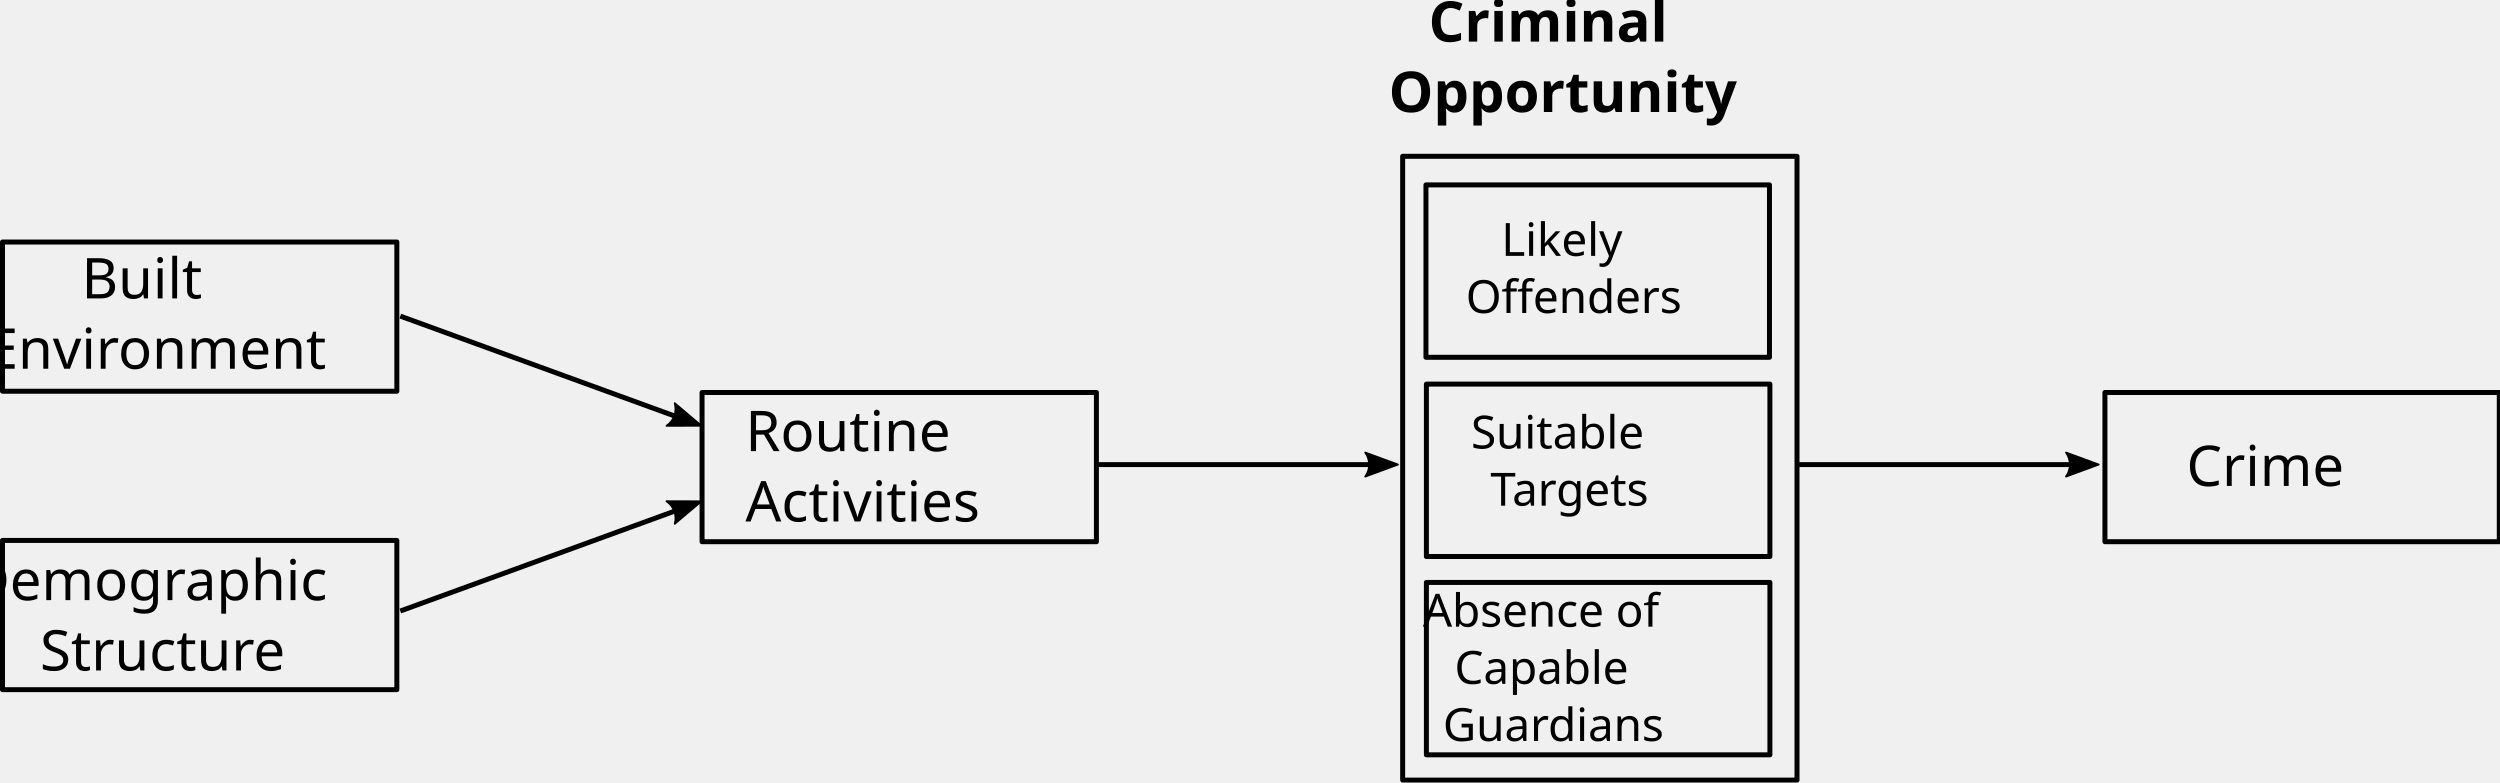
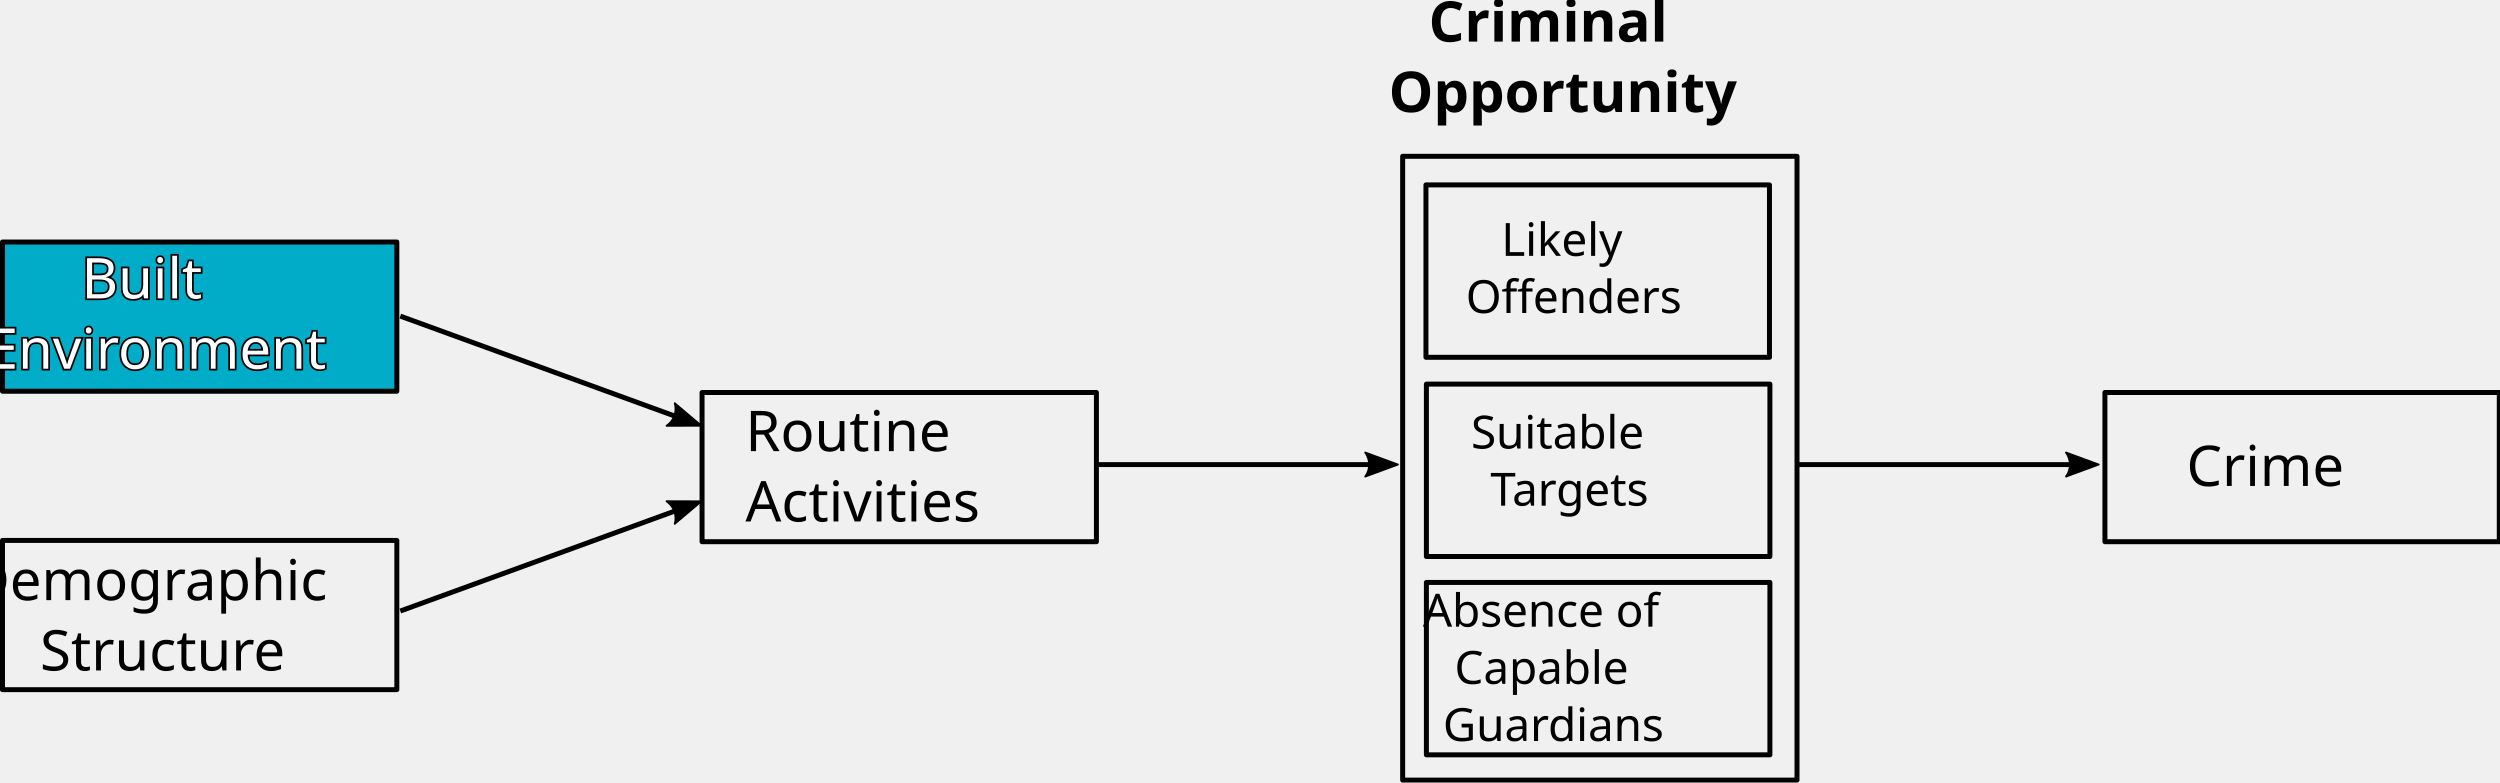
<svg xmlns="http://www.w3.org/2000/svg" width="250.768mm" height="78.495mm" viewBox="0 0 250.768 78.495" version="1.1" id="svg1218">
  <defs id="defs1212">
    <marker style="overflow:visible" id="Arrow2Mend-2-5-9-5" refX="0" refY="0" orient="auto">
      <path transform="scale(-0.6)" d="M 8.719,4.034 -2.207,0.016 8.719,-4.002 c -1.745,2.372 -1.735,5.617 -6e-7,8.035 z" style="fill:#000000;fill-opacity:1;fill-rule:evenodd;stroke:#000000;stroke-width:0.625;stroke-linejoin:round;stroke-opacity:1" id="path3045-4-2-3-7" />
    </marker>
    <marker style="overflow:visible" id="Arrow2Mend-32" refX="0" refY="0" orient="auto">
      <path transform="scale(-0.6)" d="M 8.719,4.034 -2.207,0.016 8.719,-4.002 c -1.745,2.372 -1.735,5.617 -6e-7,8.035 z" style="fill:#000000;fill-opacity:1;fill-rule:evenodd;stroke:#000000;stroke-width:0.625;stroke-linejoin:round;stroke-opacity:1" id="path3045-91" />
    </marker>
    <marker style="overflow:visible" id="Arrow2Mend-2-5-9" refX="0" refY="0" orient="auto">
      <path transform="scale(-0.6)" d="M 8.719,4.034 -2.207,0.016 8.719,-4.002 c -1.745,2.372 -1.735,5.617 -6e-7,8.035 z" style="fill:#000000;fill-opacity:1;fill-rule:evenodd;stroke:#000000;stroke-width:0.625;stroke-linejoin:round;stroke-opacity:1" id="path3045-4-2-3" />
    </marker>
    <marker style="overflow:visible" id="Arrow2Mend-2-5" refX="0" refY="0" orient="auto">
      <path transform="scale(-0.6)" d="M 8.719,4.034 -2.207,0.016 8.719,-4.002 c -1.745,2.372 -1.735,5.617 -6e-7,8.035 z" style="fill:#000000;fill-opacity:1;fill-rule:evenodd;stroke:#000000;stroke-width:0.625;stroke-linejoin:round;stroke-opacity:1" id="path3045-4-2" />
    </marker>
    <marker style="overflow:visible" id="Arrow2Mend-2" refX="0" refY="0" orient="auto">
      <path transform="scale(-0.6)" d="M 8.719,4.034 -2.207,0.016 8.719,-4.002 c -1.745,2.372 -1.735,5.617 -6e-7,8.035 z" style="fill:#000000;fill-opacity:1;fill-rule:evenodd;stroke:#000000;stroke-width:0.625;stroke-linejoin:round;stroke-opacity:1" id="path3045-4" />
    </marker>
    <marker style="overflow:visible" id="Arrow2Mend" refX="0" refY="0" orient="auto">
      <path transform="scale(-0.6)" d="M 8.719,4.034 -2.207,0.016 8.719,-4.002 c -1.745,2.372 -1.735,5.617 -6e-7,8.035 z" style="fill:#000000;fill-opacity:1;fill-rule:evenodd;stroke:#000000;stroke-width:0.625;stroke-linejoin:round;stroke-opacity:1" id="path3045" />
    </marker>
    <marker style="overflow:visible" id="Arrow2Mend-2-5-9-5-5" refX="0" refY="0" orient="auto">
      <path transform="scale(-0.6)" d="M 8.719,4.034 -2.207,0.016 8.719,-4.002 c -1.745,2.372 -1.735,5.617 -6e-7,8.035 z" style="fill:#000000;fill-opacity:1;fill-rule:evenodd;stroke:#000000;stroke-width:0.625;stroke-linejoin:round;stroke-opacity:1" id="path3045-4-2-3-7-2" />
    </marker>
    <marker style="overflow:visible" id="Arrow2Mend-2-5-9-1" refX="0" refY="0" orient="auto">
      <path transform="scale(-0.6)" d="M 8.719,4.034 -2.207,0.016 8.719,-4.002 c -1.745,2.372 -1.735,5.617 -6e-7,8.035 z" style="fill:#000000;fill-opacity:1;fill-rule:evenodd;stroke:#000000;stroke-width:0.625;stroke-linejoin:round;stroke-opacity:1" id="path3045-4-2-3-2" />
    </marker>
    <marker style="overflow:visible" id="Arrow2Mend-2-5-5" refX="0" refY="0" orient="auto">
      <path transform="scale(-0.6)" d="M 8.719,4.034 -2.207,0.016 8.719,-4.002 c -1.745,2.372 -1.735,5.617 -6e-7,8.035 z" style="fill:#000000;fill-opacity:1;fill-rule:evenodd;stroke:#000000;stroke-width:0.625;stroke-linejoin:round;stroke-opacity:1" id="path3045-4-2-8" />
    </marker>
  </defs>
  <g id="layer1" transform="translate(-127.104,-37.63927)">
+     <rect style="fill:#00acc8;fill-opacity:1;stroke:#000000;stroke-width:0.5;stroke-linecap:round;stroke-linejoin:round;stroke-miterlimit:4;stroke-dasharray:none;stroke-dashoffset:0;stroke-opacity:1" id="rect835-1-8-9-3-6" width="39.556" height="14.967" x="-166.91" y="61.916" transform="scale(-1,1)" />
    <text xml:space="preserve" style="font-style:normal;font-variant:normal;font-weight:normal;font-stretch:normal;font-size:5.644px;line-height:1.25;font-family:Quattrocento;-inkscape-font-specification:'Quattrocento, Normal';font-variant-ligatures:normal;font-variant-caps:normal;font-variant-numeric:normal;font-feature-settings:normal;text-align:center;letter-spacing:0px;word-spacing:0px;writing-mode:lr-tb;text-anchor:middle;fill:#000000;fill-opacity:1;stroke:none;stroke-width:0.265" x="217.302" y="82.89" id="text817-0">
      <tspan id="tspan1014" x="217.302" y="82.89" style="font-style:normal;font-variant:normal;font-weight:normal;font-stretch:normal;font-size:5.644px;font-family:Quattrocento;-inkscape-font-specification:'Quattrocento, Normal';font-variant-ligatures:normal;font-variant-caps:normal;font-variant-numeric:normal;font-feature-settings:normal;text-align:center;writing-mode:lr-tb;text-anchor:middle;stroke-width:0.265">Routine</tspan>
      <tspan id="tspan2049" x="217.302" y="89.945" style="font-style:normal;font-variant:normal;font-weight:normal;font-stretch:normal;font-size:5.644px;font-family:Quattrocento;-inkscape-font-specification:'Quattrocento, Normal';font-variant-ligatures:normal;font-variant-caps:normal;font-variant-numeric:normal;font-feature-settings:normal;text-align:center;writing-mode:lr-tb;text-anchor:middle;stroke-width:0.265">Activities</tspan>
    </text>
    <rect style="fill:none;fill-opacity:1;stroke:#000000;stroke-width:0.5;stroke-linecap:round;stroke-linejoin:round;stroke-miterlimit:4;stroke-dasharray:none;stroke-dashoffset:0;stroke-opacity:1" id="rect835-1-8" width="39.556" height="14.967" x="197.525" y="77.01" />
-     <text xml:space="preserve" style="font-style:normal;font-variant:normal;font-weight:normal;font-stretch:normal;font-size:5.644px;line-height:1.25;font-family:Quattrocento;-inkscape-font-specification:'Quattrocento, Normal';font-variant-ligatures:normal;font-variant-caps:normal;font-variant-numeric:normal;font-feature-settings:normal;text-align:center;letter-spacing:0px;word-spacing:0px;writing-mode:lr-tb;text-anchor:middle;fill:#000000;fill-opacity:1;stroke:none;stroke-width:0.265" x="146.474" y="67.57" id="text817">
-       <tspan x="146.474" y="67.57" style="font-style:normal;font-variant:normal;font-weight:normal;font-stretch:normal;font-size:5.644px;font-family:Quattrocento;-inkscape-font-specification:'Quattrocento, Normal';font-variant-ligatures:normal;font-variant-caps:normal;font-variant-numeric:normal;font-feature-settings:normal;text-align:center;writing-mode:lr-tb;text-anchor:middle;stroke-width:0.265" id="tspan819">Built</tspan>
-       <tspan x="146.474" y="74.626" style="font-style:normal;font-variant:normal;font-weight:normal;font-stretch:normal;font-size:5.644px;font-family:Quattrocento;-inkscape-font-specification:'Quattrocento, Normal';font-variant-ligatures:normal;font-variant-caps:normal;font-variant-numeric:normal;font-feature-settings:normal;text-align:center;writing-mode:lr-tb;text-anchor:middle;stroke-width:0.265" id="tspan2045">Environment</tspan>
+     <text xml:space="preserve" style="font-style:normal;font-variant:normal;font-weight:normal;font-stretch:normal;font-size:5.644px;line-height:1.25;font-family:Quattrocento;-inkscape-font-specification:'Quattrocento, Normal';font-variant-ligatures:normal;font-variant-caps:normal;font-variant-numeric:normal;font-feature-settings:normal;text-align:center;letter-spacing:0px;word-spacing:0px;writing-mode:lr-tb;text-anchor:middle;fill:#ffffff;fill-opacity:1;stroke:#000000;stroke-width:0.35;stroke-opacity:1;stroke-miterlimit:4;stroke-dasharray:none;paint-order:stroke fill markers;" x="146.474" y="67.57" id="text817">
+       <tspan x="146.474" y="67.57" style="font-style:normal;font-variant:normal;font-weight:normal;font-stretch:normal;font-size:5.644px;font-family:Quattrocento;-inkscape-font-specification:'Quattrocento, Normal';font-variant-ligatures:normal;font-variant-caps:normal;font-variant-numeric:normal;font-feature-settings:normal;text-align:center;writing-mode:lr-tb;text-anchor:middle;stroke-width:0.35;stroke:#000000;stroke-opacity:1;stroke-miterlimit:4;stroke-dasharray:none;paint-order:stroke fill markers;fill:#ffffff;fill-opacity:1;" id="tspan819">Built</tspan>
+       <tspan x="146.474" y="74.626" style="font-style:normal;font-variant:normal;font-weight:normal;font-stretch:normal;font-size:5.644px;font-family:Quattrocento;-inkscape-font-specification:'Quattrocento, Normal';font-variant-ligatures:normal;font-variant-caps:normal;font-variant-numeric:normal;font-feature-settings:normal;text-align:center;writing-mode:lr-tb;text-anchor:middle;stroke-width:0.35;stroke:#000000;stroke-opacity:1;stroke-miterlimit:4;stroke-dasharray:none;paint-order:stroke fill markers;fill:#ffffff;fill-opacity:1;" id="tspan2045">Environment</tspan>
    </text>
    <path style="fill:none;stroke:#000000;stroke-width:0.5;stroke-linecap:butt;stroke-linejoin:miter;stroke-miterlimit:4;stroke-dasharray:none;stroke-opacity:1;marker-end:url(#Arrow2Mend-2-5)" d="m 237.087,84.242 c 9.859,0 19.718,0 29.577,0" id="path3822-9-8" />
    <text id="text1083-53" y="86.381" x="358.003" style="font-style:normal;font-variant:normal;font-weight:normal;font-stretch:normal;font-size:5.644px;line-height:1.25;font-family:Quattrocento;-inkscape-font-specification:'Quattrocento, Normal';font-variant-ligatures:normal;font-variant-caps:normal;font-variant-numeric:normal;font-feature-settings:normal;text-align:center;letter-spacing:0px;word-spacing:0px;writing-mode:lr-tb;text-anchor:middle;fill:#000000;fill-opacity:1;stroke:none;stroke-width:0.265" xml:space="preserve">
      <tspan style="font-style:normal;font-variant:normal;font-weight:normal;font-stretch:normal;font-size:5.644px;font-family:Quattrocento;-inkscape-font-specification:'Quattrocento, Normal';font-variant-ligatures:normal;font-variant-caps:normal;font-variant-numeric:normal;font-feature-settings:normal;text-align:center;writing-mode:lr-tb;text-anchor:middle;stroke-width:0.265" y="86.381" x="358.003" id="tspan1081-1">Crime</tspan>
    </text>
    <rect style="fill:none;fill-opacity:1;stroke:#000000;stroke-width:0.5;stroke-linecap:round;stroke-linejoin:round;stroke-miterlimit:4;stroke-dasharray:none;stroke-dashoffset:0;stroke-opacity:1" id="rect835-1-8-9-3" width="39.556" height="14.967" x="338.243" y="77.01" />
    <text xml:space="preserve" style="font-style:normal;font-variant:normal;font-weight:normal;font-stretch:normal;font-size:5.644px;line-height:1.25;font-family:Quattrocento;-inkscape-font-specification:'Quattrocento, Normal';font-variant-ligatures:normal;font-variant-caps:normal;font-variant-numeric:normal;font-feature-settings:normal;text-align:center;letter-spacing:0px;word-spacing:0px;writing-mode:lr-tb;text-anchor:middle;fill:#000000;fill-opacity:1;stroke:none;stroke-width:0.265" x="287.536" y="41.816" id="text817-6">
      <tspan id="tspan896" x="287.536" y="41.816" style="font-style:normal;font-variant:normal;font-weight:bold;font-stretch:normal;font-size:5.644px;font-family:Quattrocento;-inkscape-font-specification:'Quattrocento, Normal';font-variant-ligatures:normal;font-variant-caps:normal;font-variant-numeric:normal;font-feature-settings:normal;text-align:center;writing-mode:lr-tb;text-anchor:middle;stroke-width:0.265">Criminal</tspan>
      <tspan x="287.536" y="48.872" style="font-style:normal;font-variant:normal;font-weight:bold;font-stretch:normal;font-size:5.644px;font-family:Quattrocento;-inkscape-font-specification:'Quattrocento, Normal';font-variant-ligatures:normal;font-variant-caps:normal;font-variant-numeric:normal;font-feature-settings:normal;text-align:center;writing-mode:lr-tb;text-anchor:middle;stroke-width:0.265" id="tspan1943">Opportunity</tspan>
    </text>
    <rect style="fill:none;fill-opacity:1;stroke:#000000;stroke-width:0.5;stroke-linecap:round;stroke-linejoin:round;stroke-miterlimit:4;stroke-dasharray:none;stroke-dashoffset:0;stroke-opacity:1" id="rect871" width="39.556" height="62.568" x="267.801" y="53.317" />
    <rect style="fill:none;fill-opacity:1;stroke:#000000;stroke-width:0.5;stroke-linecap:round;stroke-linejoin:round;stroke-miterlimit:4;stroke-dasharray:none;stroke-dashoffset:0;stroke-opacity:1" id="rect922-7-7-6-6" width="34.457" height="17.292" x="270.181" y="76.169" />
    <g id="g7590" transform="translate(156.6904,86.66977)">
      <text id="text918-3" y="13.832" x="130.4" style="font-style:normal;font-variant:normal;font-weight:normal;font-stretch:normal;font-size:4.586px;line-height:1.25;font-family:Quattrocento;-inkscape-font-specification:'Quattrocento, Normal';font-variant-ligatures:normal;font-variant-caps:normal;font-variant-numeric:normal;font-feature-settings:normal;text-align:center;letter-spacing:0px;word-spacing:0px;writing-mode:lr-tb;text-anchor:middle;fill:#000000;fill-opacity:1;stroke:none;stroke-width:0.265" xml:space="preserve">
        <tspan id="tspan7559" style="font-style:normal;font-variant:normal;font-weight:normal;font-stretch:normal;font-size:4.586px;font-family:Quattrocento;-inkscape-font-specification:'Quattrocento, Normal';font-variant-ligatures:normal;font-variant-caps:normal;font-variant-numeric:normal;font-feature-settings:normal;text-align:center;writing-mode:lr-tb;text-anchor:middle;stroke-width:0.265" y="13.832" x="130.95">Absence of </tspan>
        <tspan style="font-style:normal;font-variant:normal;font-weight:normal;font-stretch:normal;font-size:4.586px;font-family:Quattrocento;-inkscape-font-specification:'Quattrocento, Normal';font-variant-ligatures:normal;font-variant-caps:normal;font-variant-numeric:normal;font-feature-settings:normal;text-align:center;writing-mode:lr-tb;text-anchor:middle;stroke-width:0.265" y="19.565" x="130.4" id="tspan2007">Capable</tspan>
        <tspan style="font-style:normal;font-variant:normal;font-weight:normal;font-stretch:normal;font-size:4.586px;font-family:Quattrocento;-inkscape-font-specification:'Quattrocento, Normal';font-variant-ligatures:normal;font-variant-caps:normal;font-variant-numeric:normal;font-feature-settings:normal;text-align:center;writing-mode:lr-tb;text-anchor:middle;stroke-width:0.265" y="25.298" x="130.4" id="tspan2009">Guardians</tspan>
      </text>
      <rect y="9.391" x="113.491" height="17.292" width="34.457" id="rect922-7-7-6-29" style="fill:none;fill-opacity:1;stroke:#000000;stroke-width:0.5;stroke-linecap:round;stroke-linejoin:round;stroke-miterlimit:4;stroke-dasharray:none;stroke-dashoffset:0;stroke-opacity:1" />
    </g>
    <text xml:space="preserve" style="font-style:normal;font-variant:normal;font-weight:normal;font-stretch:normal;font-size:4.586px;line-height:1.25;font-family:Quattrocento;-inkscape-font-specification:'Quattrocento, Normal';font-variant-ligatures:normal;font-variant-caps:normal;font-variant-numeric:normal;font-feature-settings:normal;text-align:center;letter-spacing:0px;word-spacing:0px;writing-mode:lr-tb;text-anchor:middle;fill:#000000;fill-opacity:1;stroke:none;stroke-width:0.265" x="287.508" y="82.628" id="text918-3-7">
      <tspan x="287.508" y="82.628" style="font-style:normal;font-variant:normal;font-weight:normal;font-stretch:normal;font-size:4.586px;font-family:Quattrocento;-inkscape-font-specification:'Quattrocento, Normal';font-variant-ligatures:normal;font-variant-caps:normal;font-variant-numeric:normal;font-feature-settings:normal;text-align:center;writing-mode:lr-tb;text-anchor:middle;stroke-width:0.265" id="tspan7559-2">Suitable</tspan>
      <tspan x="287.508" y="88.361" style="font-style:normal;font-variant:normal;font-weight:normal;font-stretch:normal;font-size:4.586px;font-family:Quattrocento;-inkscape-font-specification:'Quattrocento, Normal';font-variant-ligatures:normal;font-variant-caps:normal;font-variant-numeric:normal;font-feature-settings:normal;text-align:center;writing-mode:lr-tb;text-anchor:middle;stroke-width:0.265" id="tspan2000">Targets</tspan>
    </text>
    <rect style="fill:none;fill-opacity:1;stroke:#000000;stroke-width:0.5;stroke-linecap:round;stroke-linejoin:round;stroke-miterlimit:4;stroke-dasharray:none;stroke-dashoffset:0;stroke-opacity:1" id="rect922-7-7-6-6-8" width="34.457" height="17.292" x="270.137" y="56.187" />
    <text xml:space="preserve" style="font-style:normal;font-variant:normal;font-weight:normal;font-stretch:normal;font-size:4.586px;line-height:1.25;font-family:Quattrocento;-inkscape-font-specification:'Quattrocento, Normal';font-variant-ligatures:normal;font-variant-caps:normal;font-variant-numeric:normal;font-feature-settings:normal;text-align:center;letter-spacing:0px;word-spacing:0px;writing-mode:lr-tb;text-anchor:middle;fill:#000000;fill-opacity:1;stroke:none;stroke-width:0.265" x="287.939" y="63.305" id="text918-3-7-1">
      <tspan x="287.939" y="63.305" style="font-style:normal;font-variant:normal;font-weight:normal;font-stretch:normal;font-size:4.586px;font-family:Quattrocento;-inkscape-font-specification:'Quattrocento, Normal';font-variant-ligatures:normal;font-variant-caps:normal;font-variant-numeric:normal;font-feature-settings:normal;text-align:center;writing-mode:lr-tb;text-anchor:middle;stroke-width:0.265" id="tspan7559-2-9">Likely</tspan>
      <tspan x="287.939" y="69.037" style="font-style:normal;font-variant:normal;font-weight:normal;font-stretch:normal;font-size:4.586px;font-family:Quattrocento;-inkscape-font-specification:'Quattrocento, Normal';font-variant-ligatures:normal;font-variant-caps:normal;font-variant-numeric:normal;font-feature-settings:normal;text-align:center;writing-mode:lr-tb;text-anchor:middle;stroke-width:0.265" id="tspan1993">Offenders</tspan>
    </text>
    <path style="fill:none;stroke:#000000;stroke-width:0.5;stroke-linecap:butt;stroke-linejoin:miter;stroke-miterlimit:4;stroke-dasharray:none;stroke-opacity:1;marker-end:url(#Arrow2Mend-2-5-9-1)" d="m 167.255,98.93 c 9.859,-3.591 19.718,-7.182 29.577,-10.772" id="path3822-9-8-3-4" />
    <rect style="fill:none;fill-opacity:1;stroke:#000000;stroke-width:0.5;stroke-linecap:round;stroke-linejoin:round;stroke-miterlimit:4;stroke-dasharray:none;stroke-dashoffset:0;stroke-opacity:1" id="rect835-1-8-9-0-4" width="39.556" height="14.967" x="-166.91" y="91.85" transform="scale(-1,1)" />
-     <rect style="fill:none;fill-opacity:1;stroke:#000000;stroke-width:0.5;stroke-linecap:round;stroke-linejoin:round;stroke-miterlimit:4;stroke-dasharray:none;stroke-dashoffset:0;stroke-opacity:1" id="rect835-1-8-9-3-6" width="39.556" height="14.967" x="-166.91" y="61.916" transform="scale(-1,1)" />
    <path style="fill:none;stroke:#000000;stroke-width:0.5;stroke-linecap:butt;stroke-linejoin:miter;stroke-miterlimit:4;stroke-dasharray:none;stroke-opacity:1;marker-end:url(#Arrow2Mend-2-5-9-5-5)" d="m 167.255,69.347 c 9.859,3.591 19.718,7.182 29.577,10.772" id="path3822-9-8-3-9-4" />
    <text xml:space="preserve" style="font-style:normal;font-variant:normal;font-weight:normal;font-stretch:normal;font-size:5.644px;line-height:1.25;font-family:Quattrocento;-inkscape-font-specification:'Quattrocento, Normal';font-variant-ligatures:normal;font-variant-caps:normal;font-variant-numeric:normal;font-feature-settings:normal;text-align:center;letter-spacing:0px;word-spacing:0px;writing-mode:lr-tb;text-anchor:middle;fill:#000000;fill-opacity:1;stroke:none;stroke-width:0.265" x="147.086" y="97.834" id="text817-8">
      <tspan x="147.086" y="97.834" style="font-style:normal;font-variant:normal;font-weight:normal;font-stretch:normal;font-size:5.644px;font-family:Quattrocento;-inkscape-font-specification:'Quattrocento, Normal';font-variant-ligatures:normal;font-variant-caps:normal;font-variant-numeric:normal;font-feature-settings:normal;text-align:center;writing-mode:lr-tb;text-anchor:middle;stroke-width:0.265" id="tspan2045-9">Demographic</tspan>
      <tspan x="147.086" y="104.89" style="font-style:normal;font-variant:normal;font-weight:normal;font-stretch:normal;font-size:5.644px;font-family:Quattrocento;-inkscape-font-specification:'Quattrocento, Normal';font-variant-ligatures:normal;font-variant-caps:normal;font-variant-numeric:normal;font-feature-settings:normal;text-align:center;writing-mode:lr-tb;text-anchor:middle;stroke-width:0.265" id="tspan2656">Structure</tspan>
    </text>
    <path style="fill:none;stroke:#000000;stroke-width:0.5;stroke-linecap:butt;stroke-linejoin:miter;stroke-miterlimit:4;stroke-dasharray:none;stroke-opacity:1;marker-end:url(#Arrow2Mend-2-5-5)" d="m 307.379,84.242 c 9.859,0 19.718,0 29.577,0" id="path3822-9-8-8" />
  </g>
</svg>
